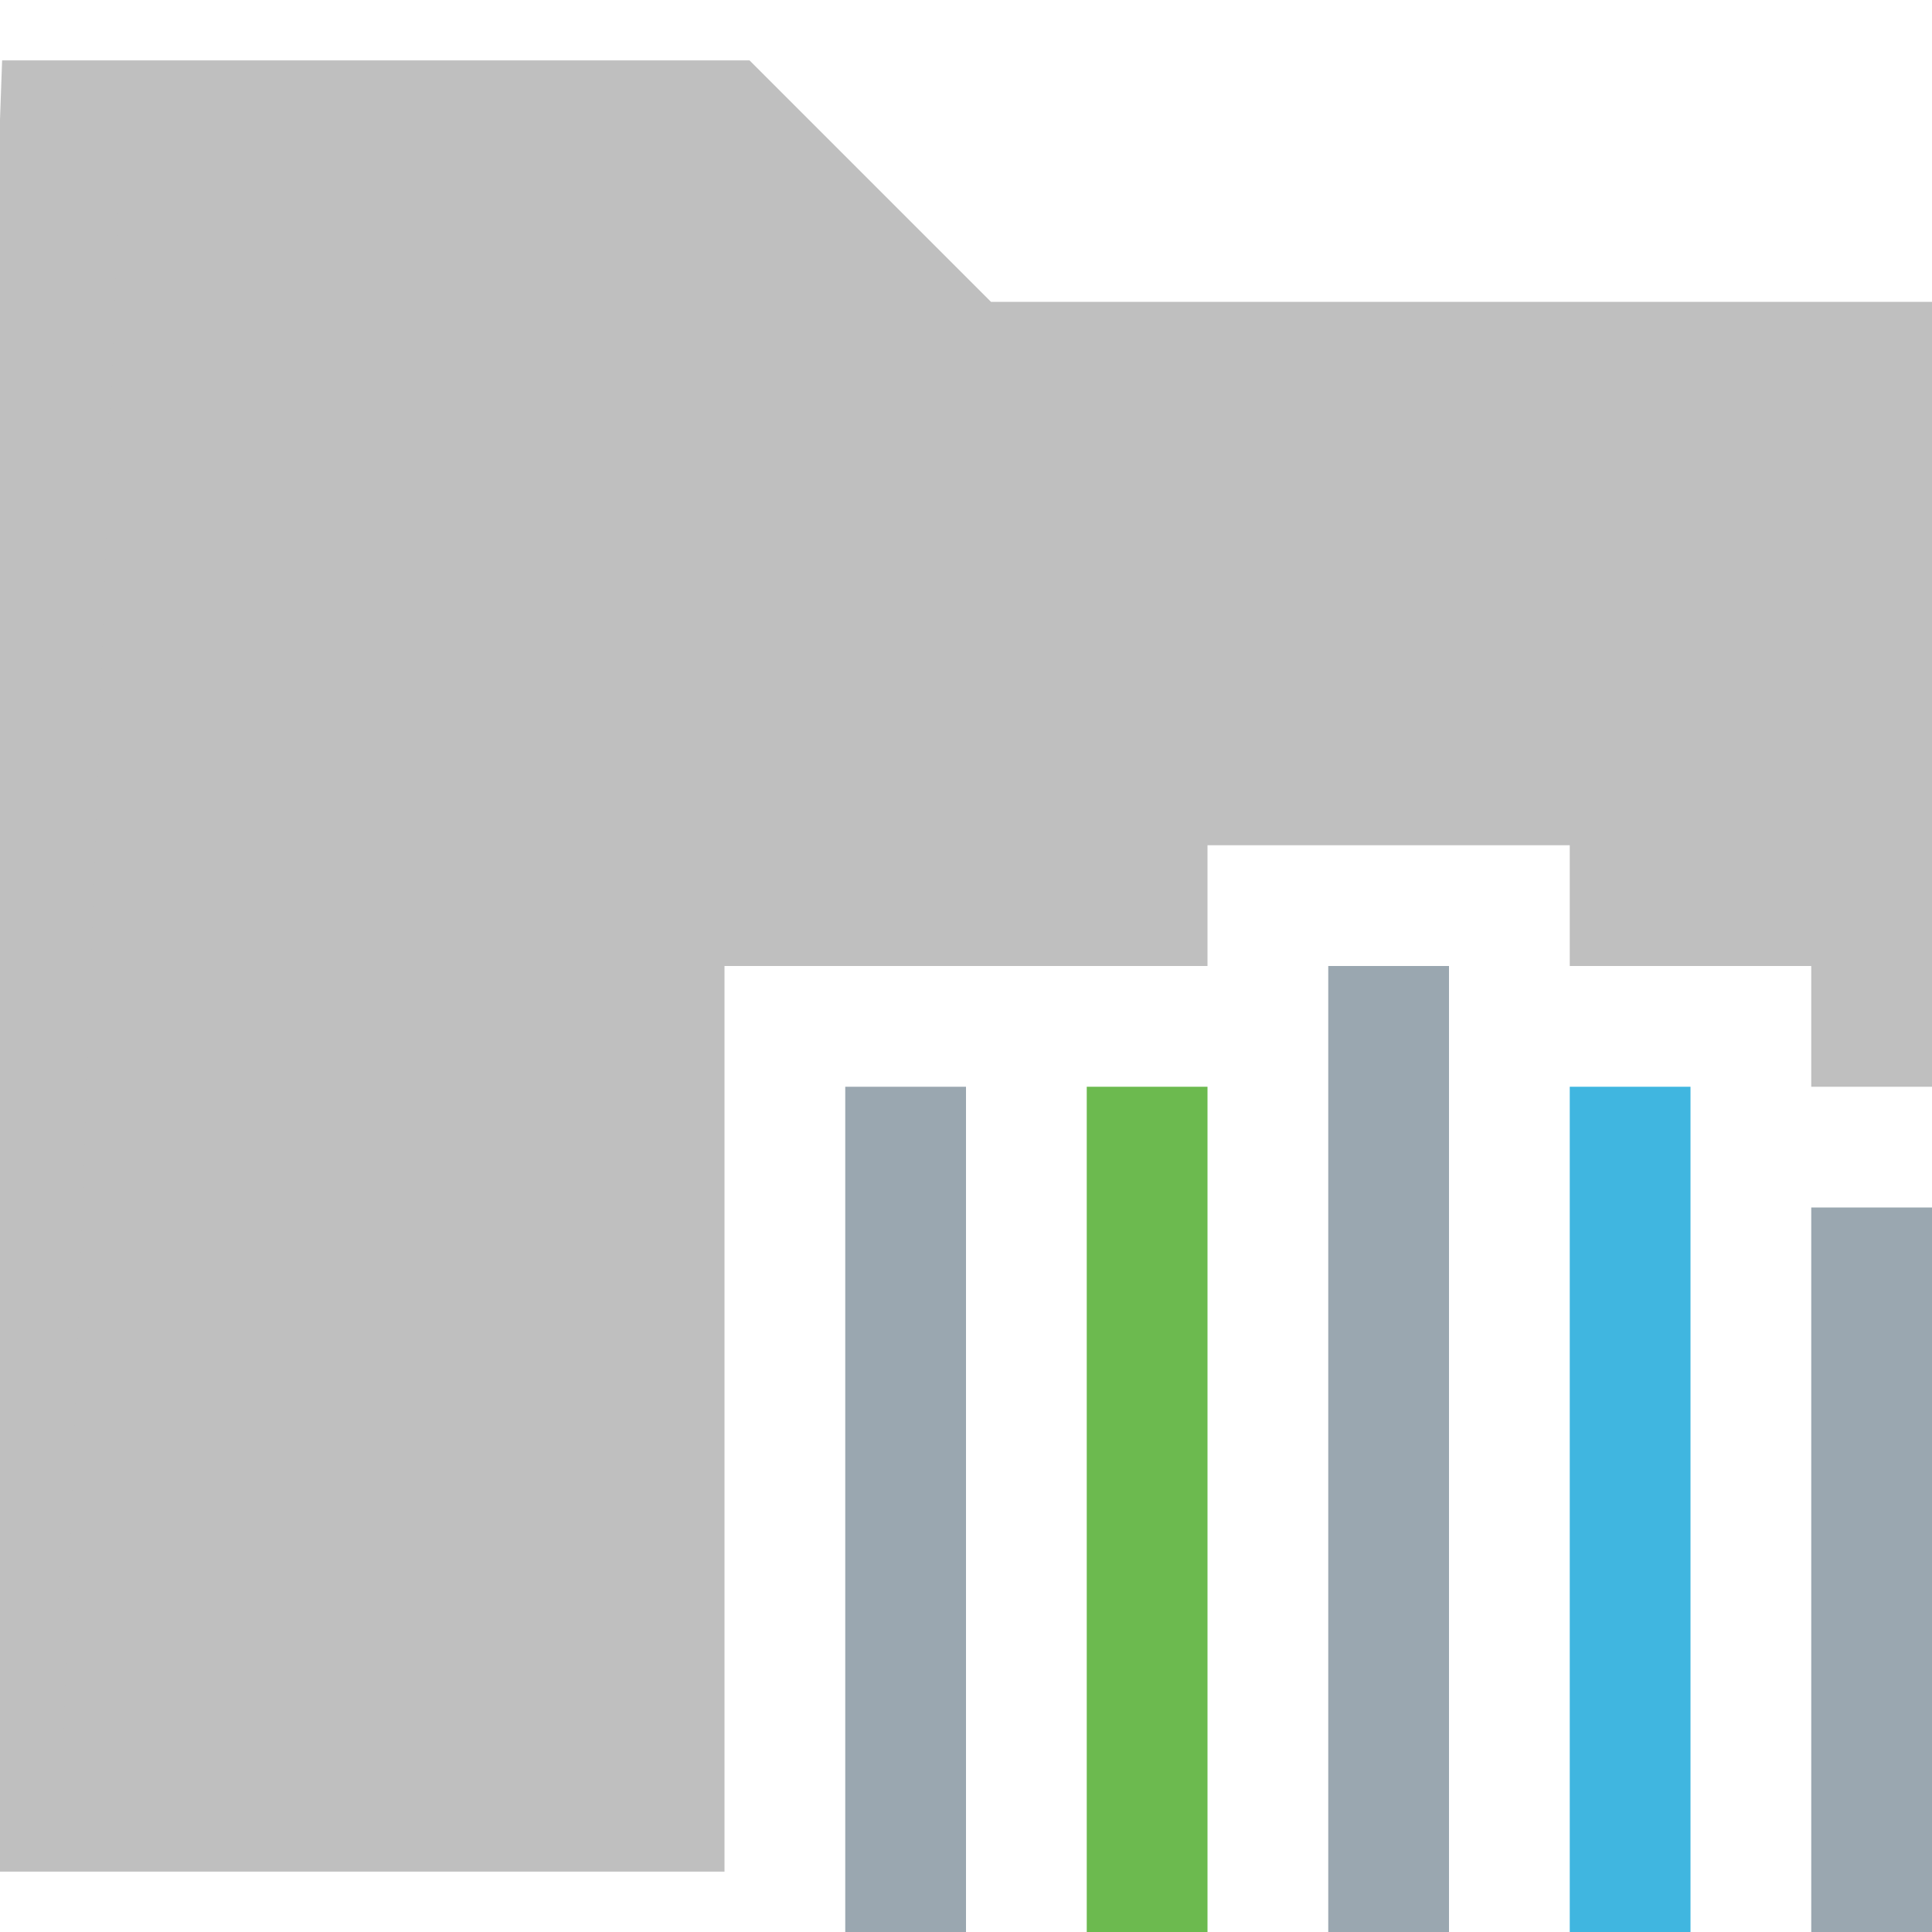
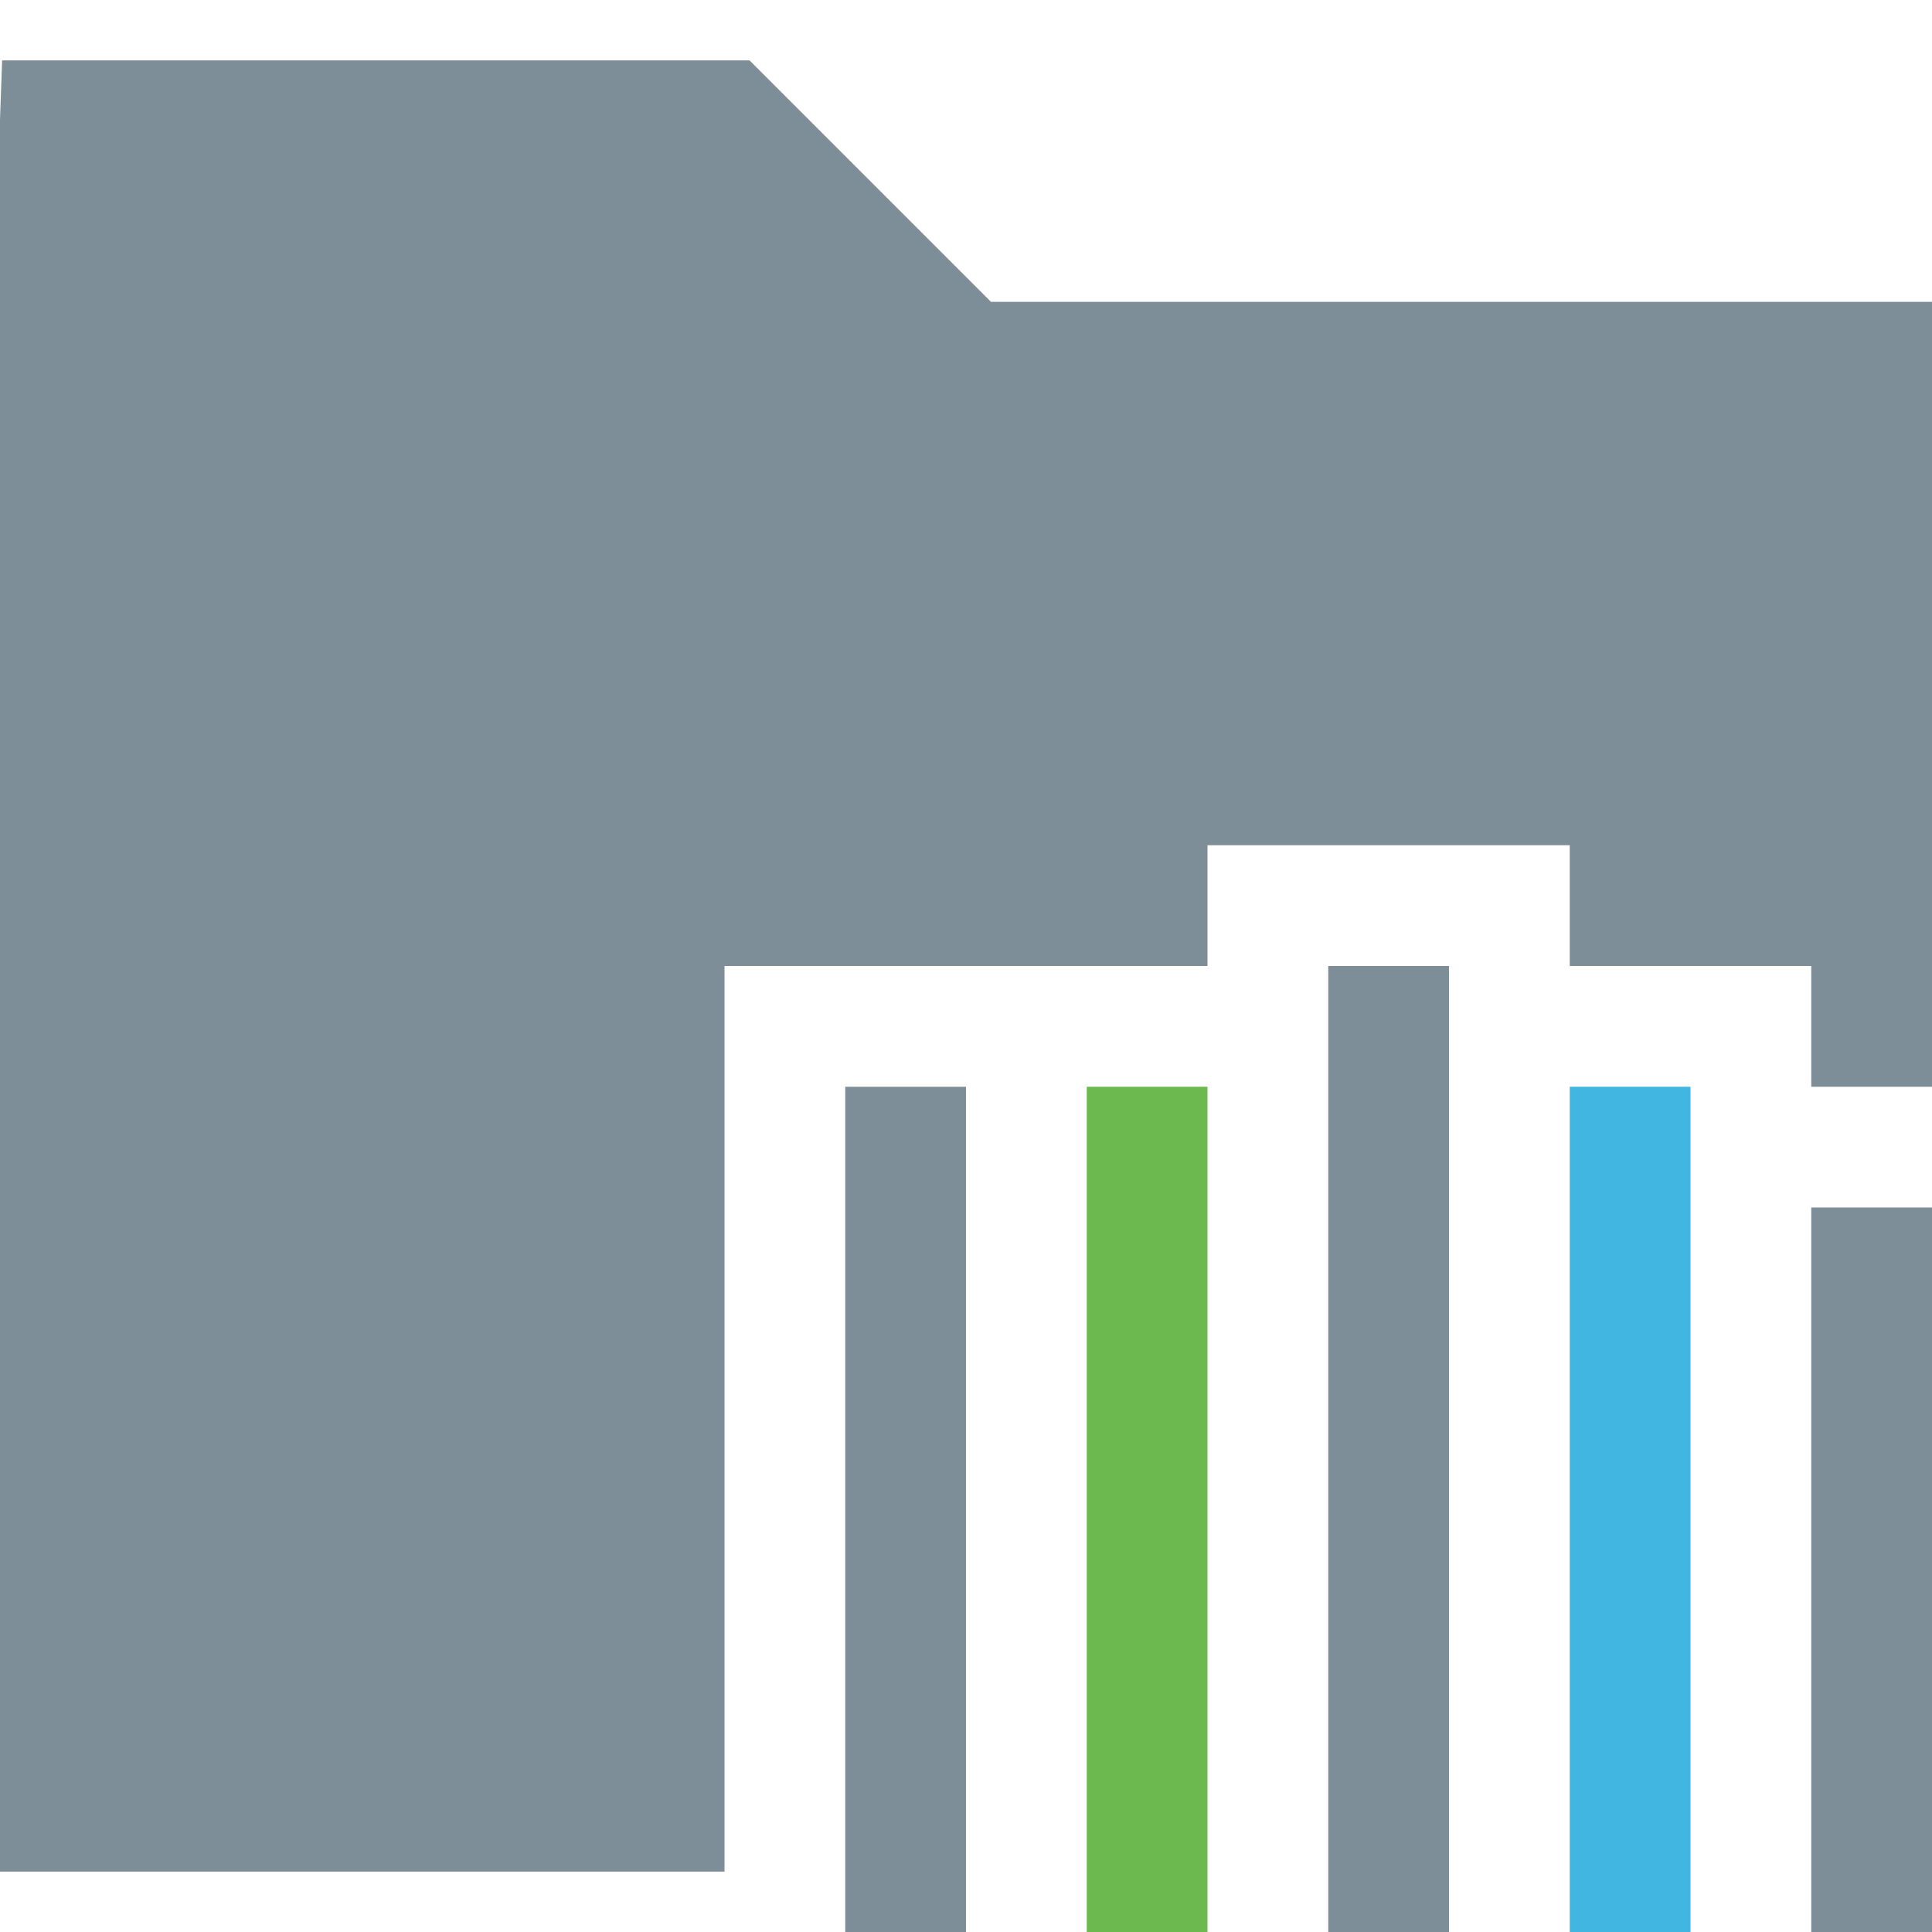
<svg xmlns="http://www.w3.org/2000/svg" width="320" height="320">
-   <path fill="#bfbfbf" stroke="#bfbfbf" stroke-width="20" d="M 10 20 h 110 l 40 40 h 150 v 120 h 0 v -30 h -20 v 0 h -20 v -20 h -80 v 20 h -80 v 150 H 0 z" />
+   <path fill="#7e8e99" stroke="#7e8e99" stroke-width="20" d="M 10 20 h 110 l 40 40 h 150 v 120 h 0 v -30 h -20 v 0 h -20 v -20 h -80 v 20 h -80 v 150 H 0 z" />
  <g>
-     <path fill="#9aa7b0" d="M 140 180 h 20 v 140 h -20 z" />
+     <path fill="#7e8e99" d="M 140 180 h 20 v 140 h -20 z" />
    <path fill="#6cba4f" d="M 180 180 h 20 v 140 h -20 z" />
    <path fill="#40b6e0" d="M 260 180 h 20 v 140 h -20 z" />
-     <path fill="#9aa7b0" d="M 300 200 h 20 v 120 h -20 z M 220 160 h 20 v 160 h -20 z" />
+     <path fill="#7e8e99" d="M 300 200 h 20 v 120 h -20 z M 220 160 h 20 v 160 h -20 z" />
  </g>
</svg>
